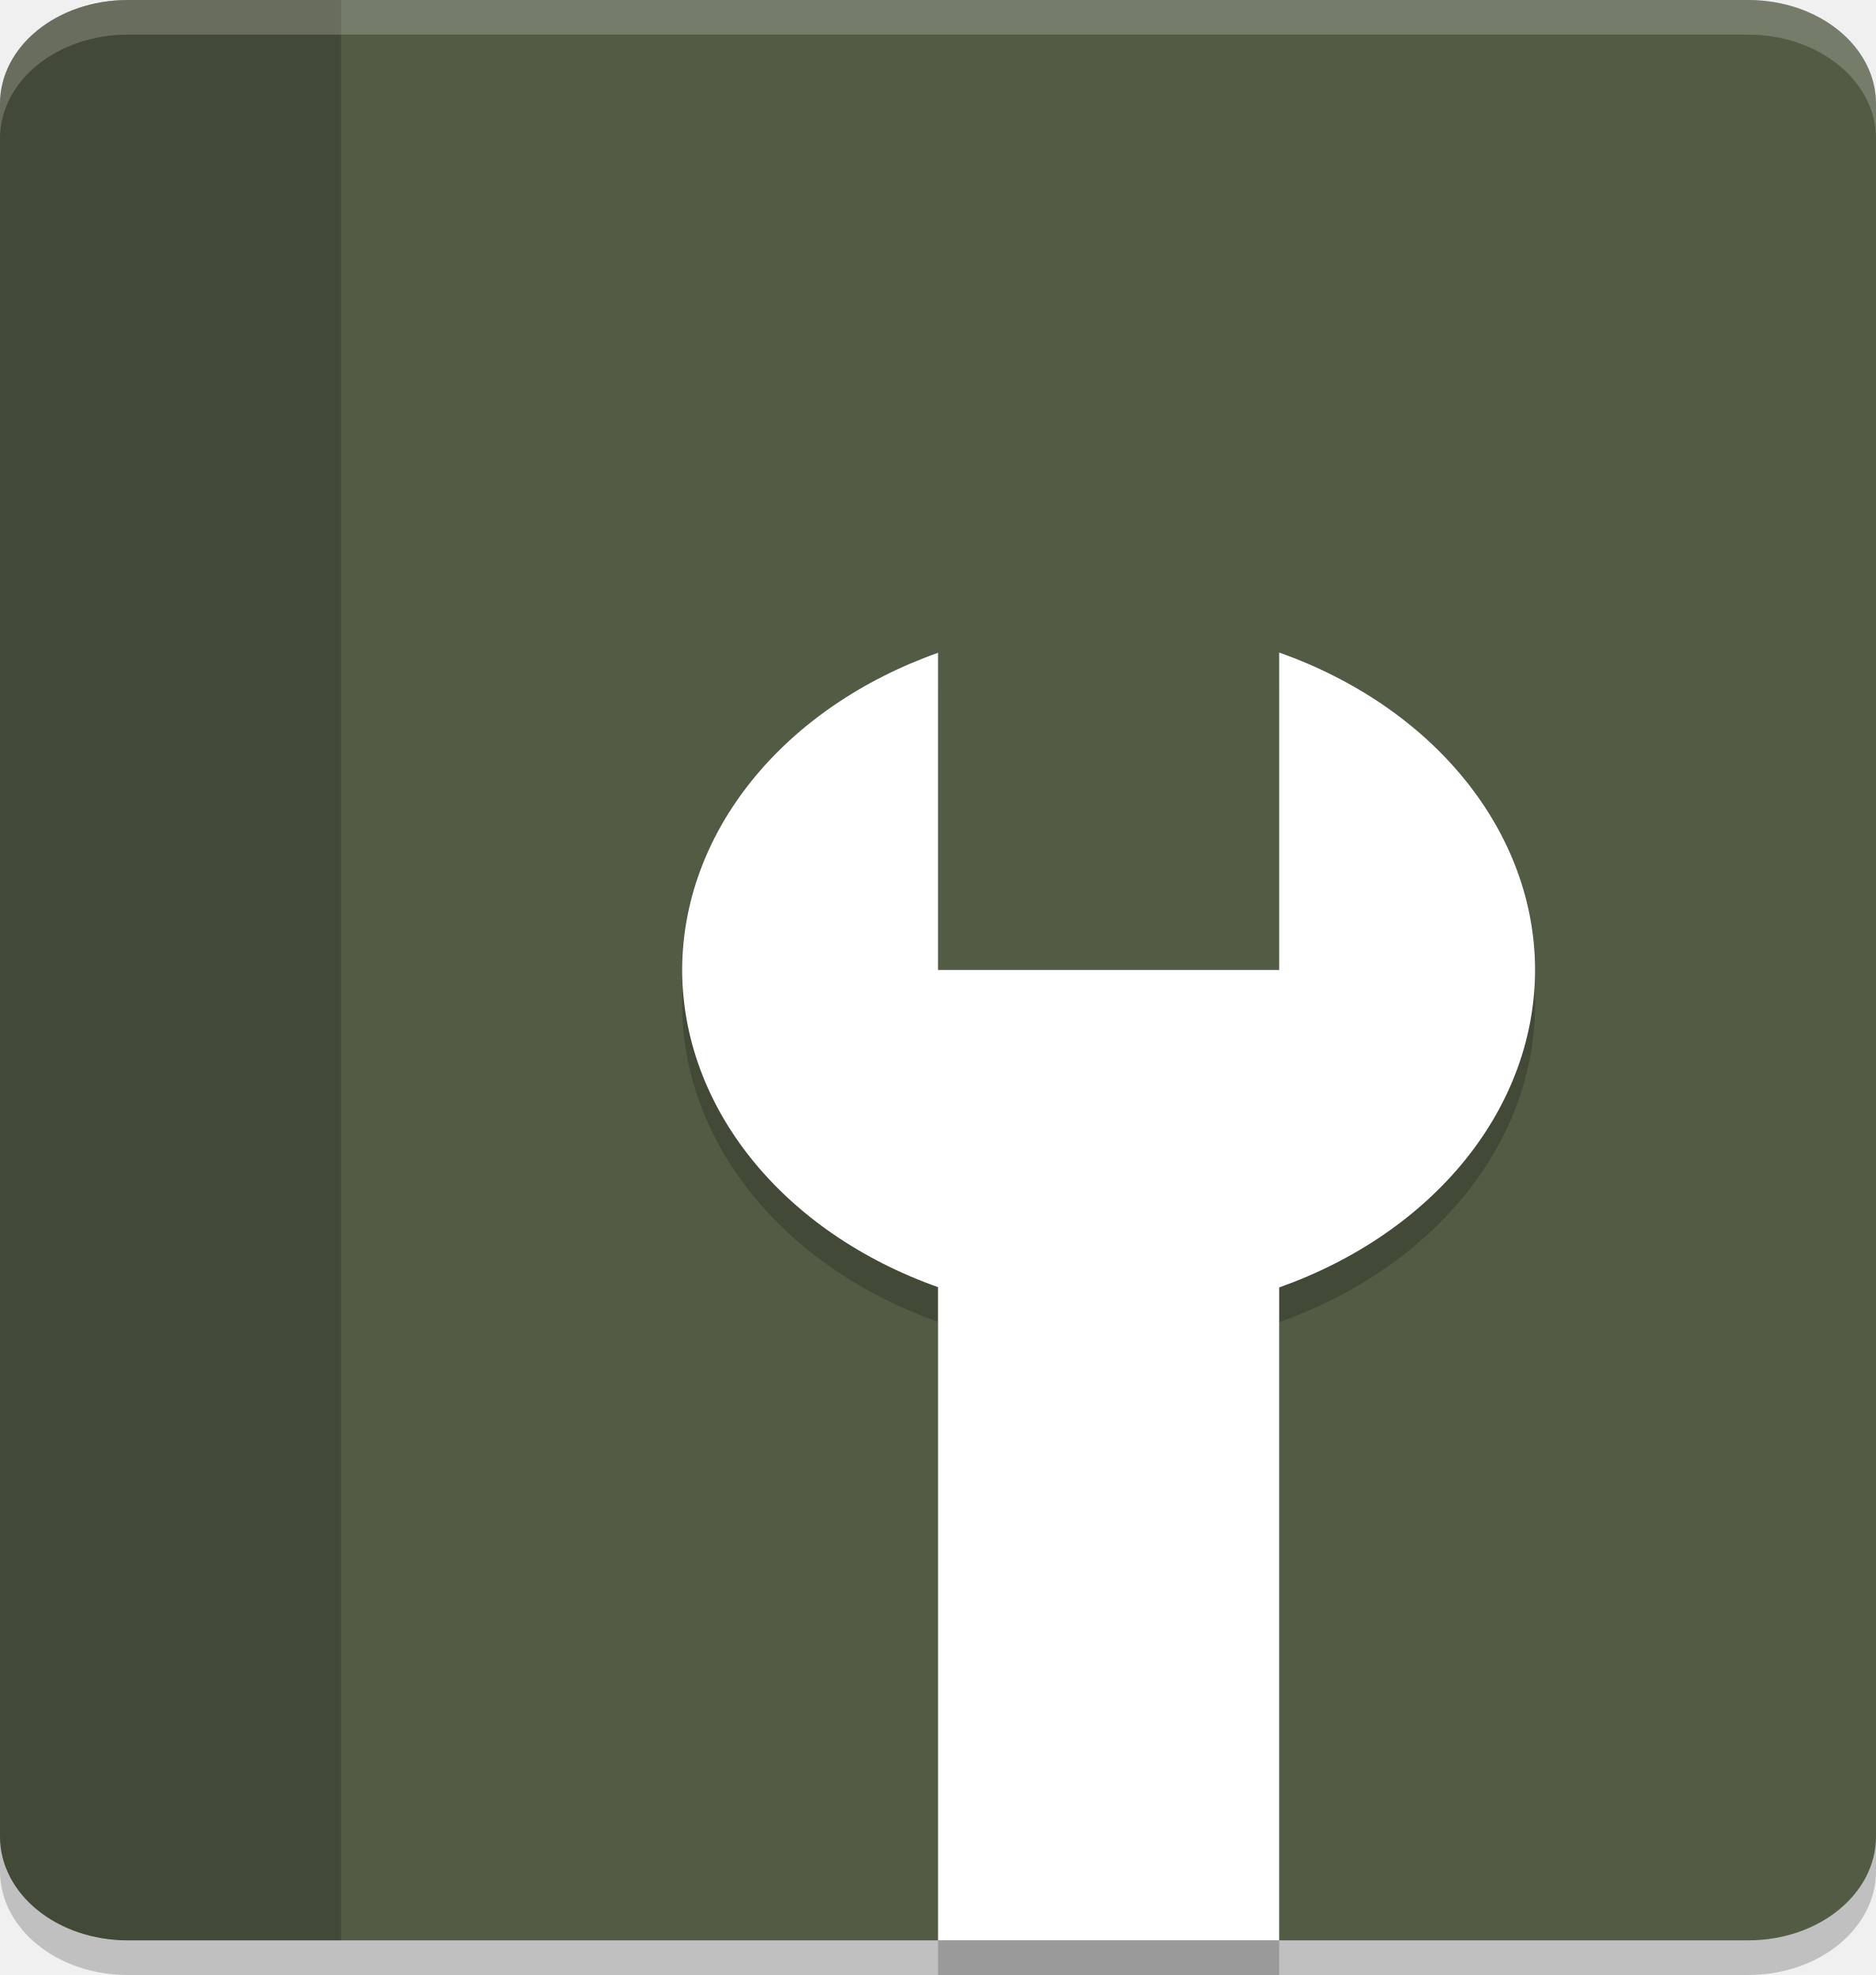
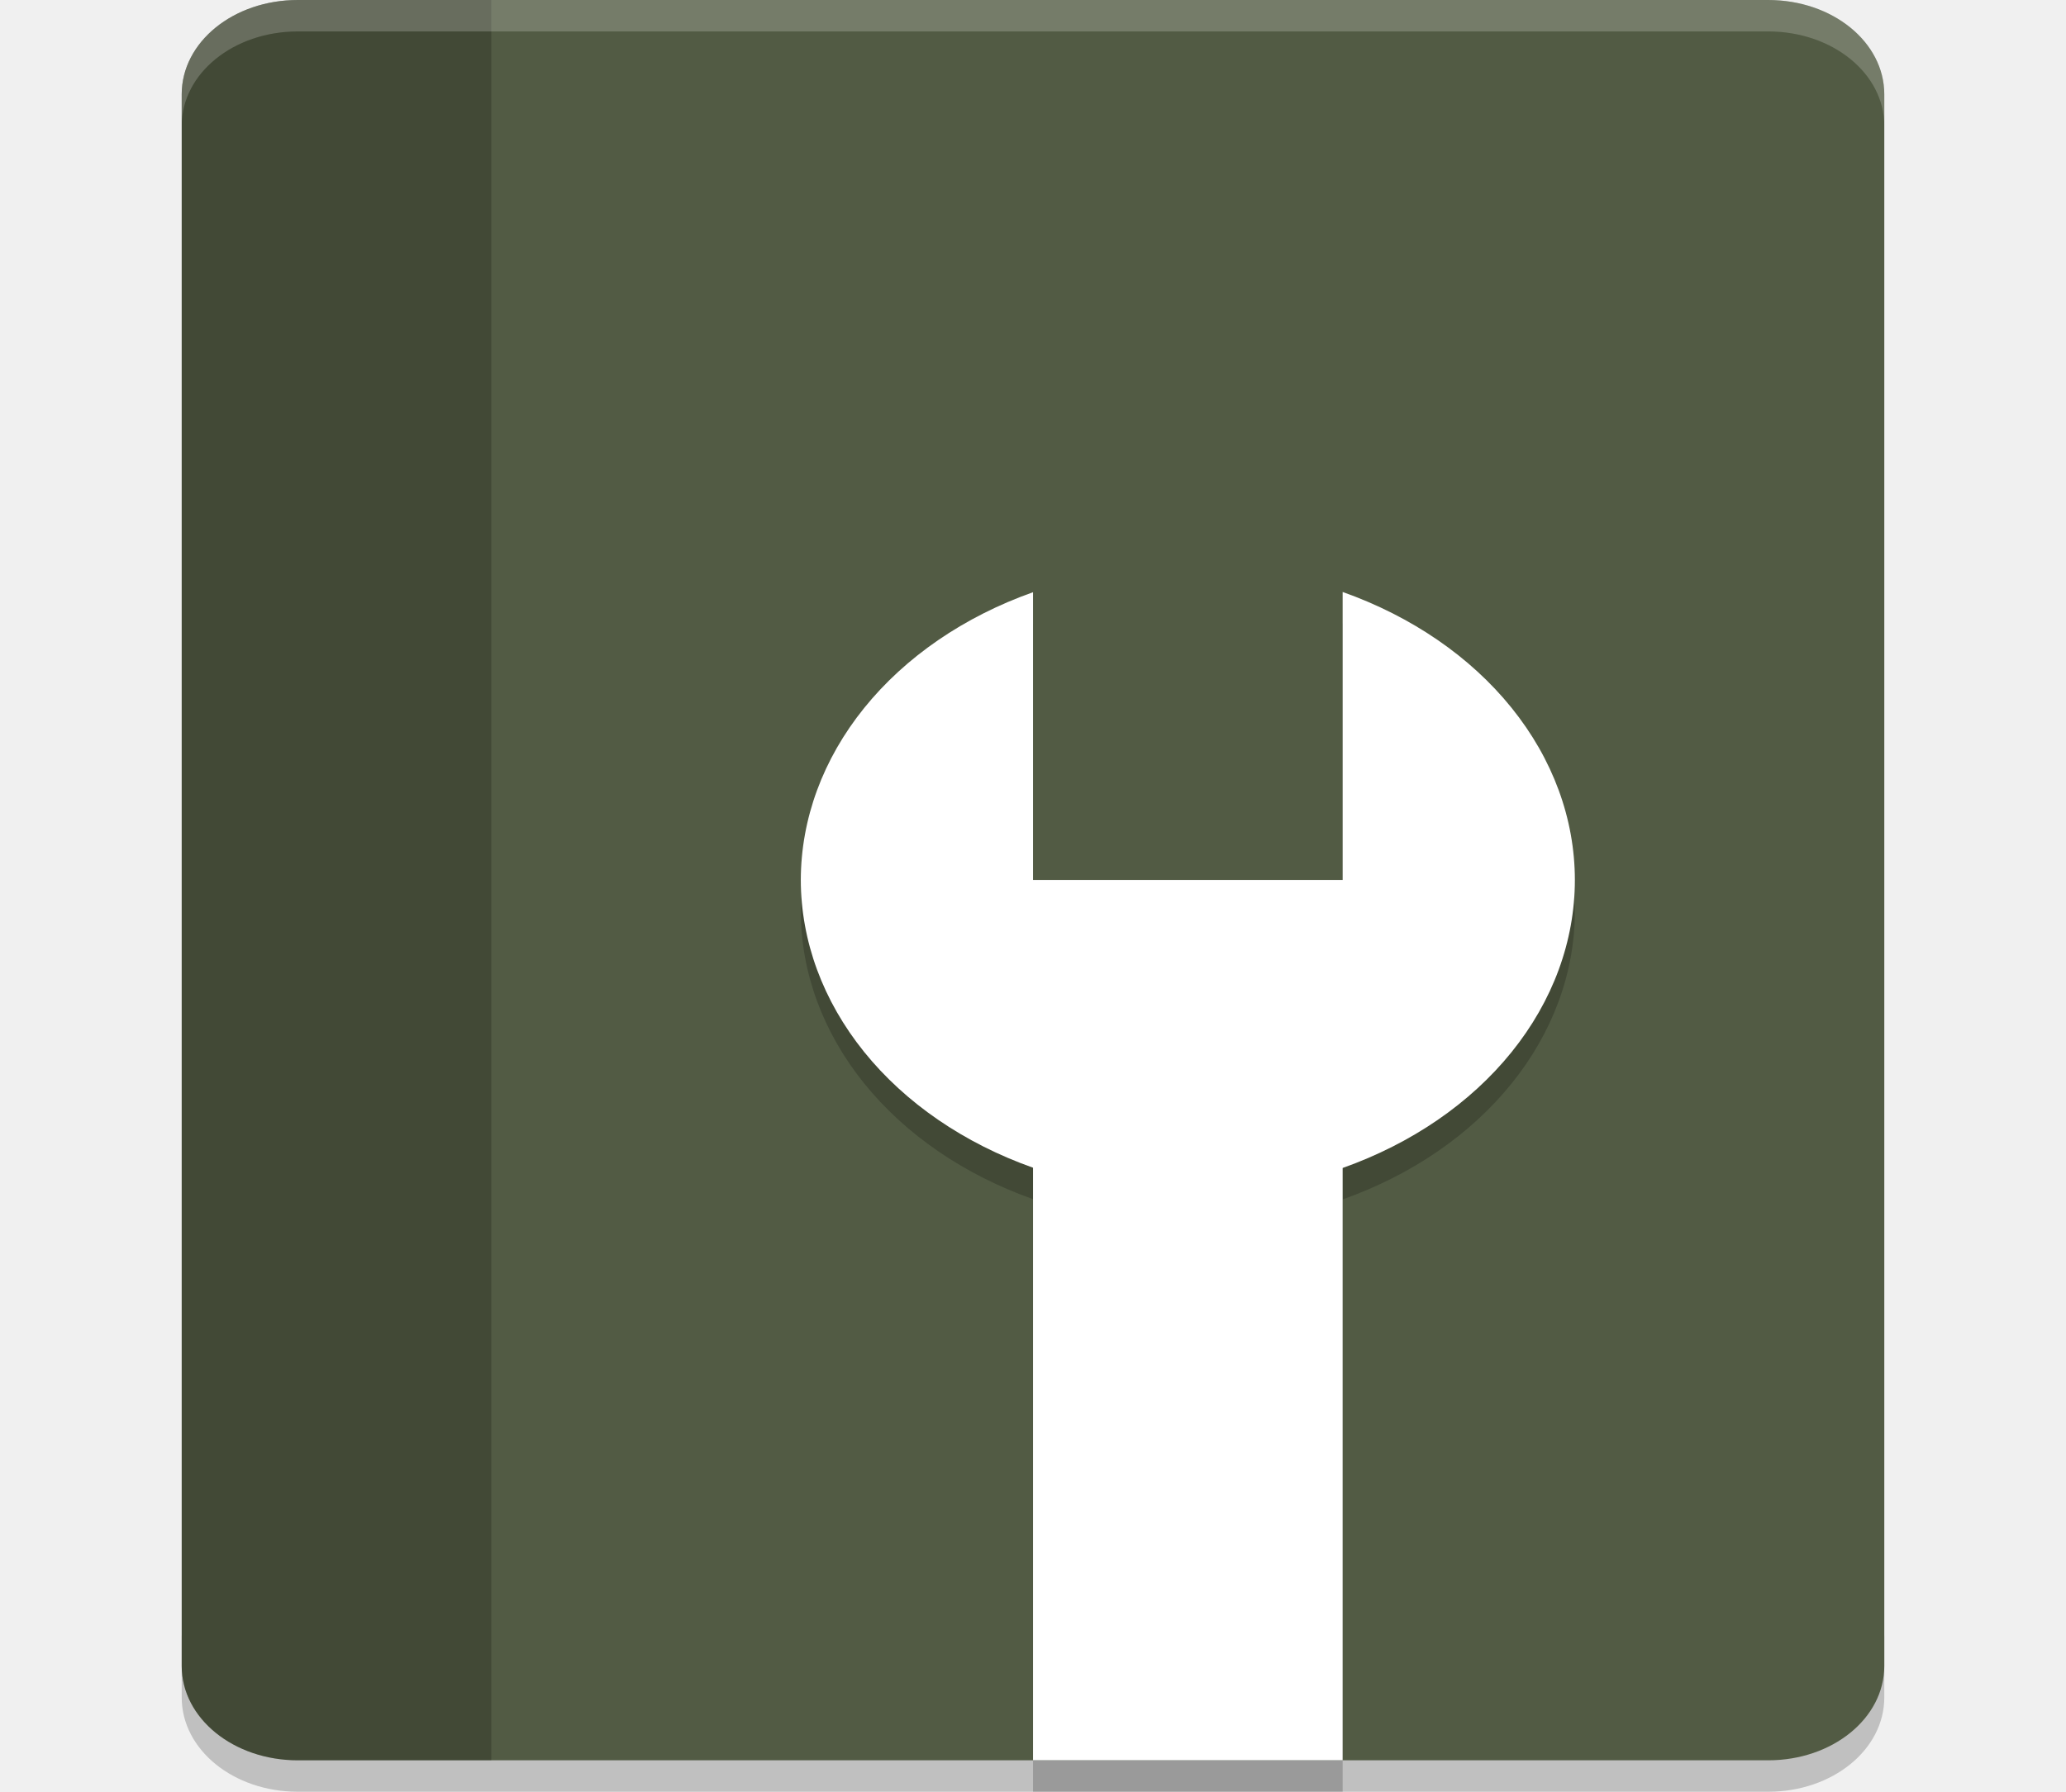
- <svg xmlns="http://www.w3.org/2000/svg" width="114" height="120" viewBox="0 0 114 120" fill="none">
+ <svg xmlns="http://www.w3.org/2000/svg" width="83" height="72" viewBox="0 0 114 120" fill="none">
  <path opacity="0.2" d="M0 109.474V113.685C0 117.184 3.467 120 7.773 120H106.227C110.533 120 114 117.184 114 113.685V109.474C114 112.973 110.533 115.79 106.227 115.79H7.773C3.467 115.79 0 112.973 0 109.474Z" fill="black" />
  <path d="M7.773 0C3.467 0 0 2.817 0 6.316V111.579C0 115.078 3.467 117.895 7.773 117.895H106.227C110.533 117.895 114 115.078 114 111.579V6.316C114 2.817 110.533 0 106.227 0H7.773Z" fill="#525B44" />
  <path opacity="0.2" d="M7.773 0C3.467 0 0 2.817 0 6.316V111.579C0 115.078 3.467 117.895 7.773 117.895H20.727V0H7.773Z" fill="black" />
  <path opacity="0.2" d="M7.773 0C3.467 0 0 2.817 0 6.316V8.421C0 4.922 3.467 2.105 7.773 2.105H106.227C110.533 2.105 114 4.922 114 8.421V6.316C114 2.817 110.533 0 106.227 0H7.773Z" fill="white" />
  <path opacity="0.2" d="M93.282 61.041C93.279 56.946 91.807 52.94 89.045 49.514C86.284 46.088 82.353 43.391 77.733 41.753V43.307V61.041H57.002V43.316V41.769C52.386 43.406 48.456 46.101 45.695 49.524C42.934 52.946 41.46 56.949 41.453 61.041C41.46 65.134 42.934 69.136 45.695 72.559C48.456 75.981 52.386 78.676 57.002 80.313V120H77.733V80.33C82.353 78.692 86.284 75.994 89.045 72.568C91.807 69.142 93.279 65.137 93.282 61.041Z" fill="black" />
  <path d="M93.282 58.935C93.279 54.84 91.807 50.834 89.045 47.408C86.284 43.982 82.353 41.285 77.733 39.647V41.202V58.935H57.002V41.21V39.663C52.386 41.3 48.456 43.995 45.695 47.418C42.934 50.84 41.46 54.843 41.453 58.935C41.46 63.028 42.934 67.03 45.695 70.453C48.456 73.876 52.386 76.57 57.002 78.207V117.894H77.733V78.224C82.353 76.585 86.284 73.888 89.045 70.463C91.807 67.037 93.279 63.031 93.282 58.935Z" fill="white" />
</svg>
